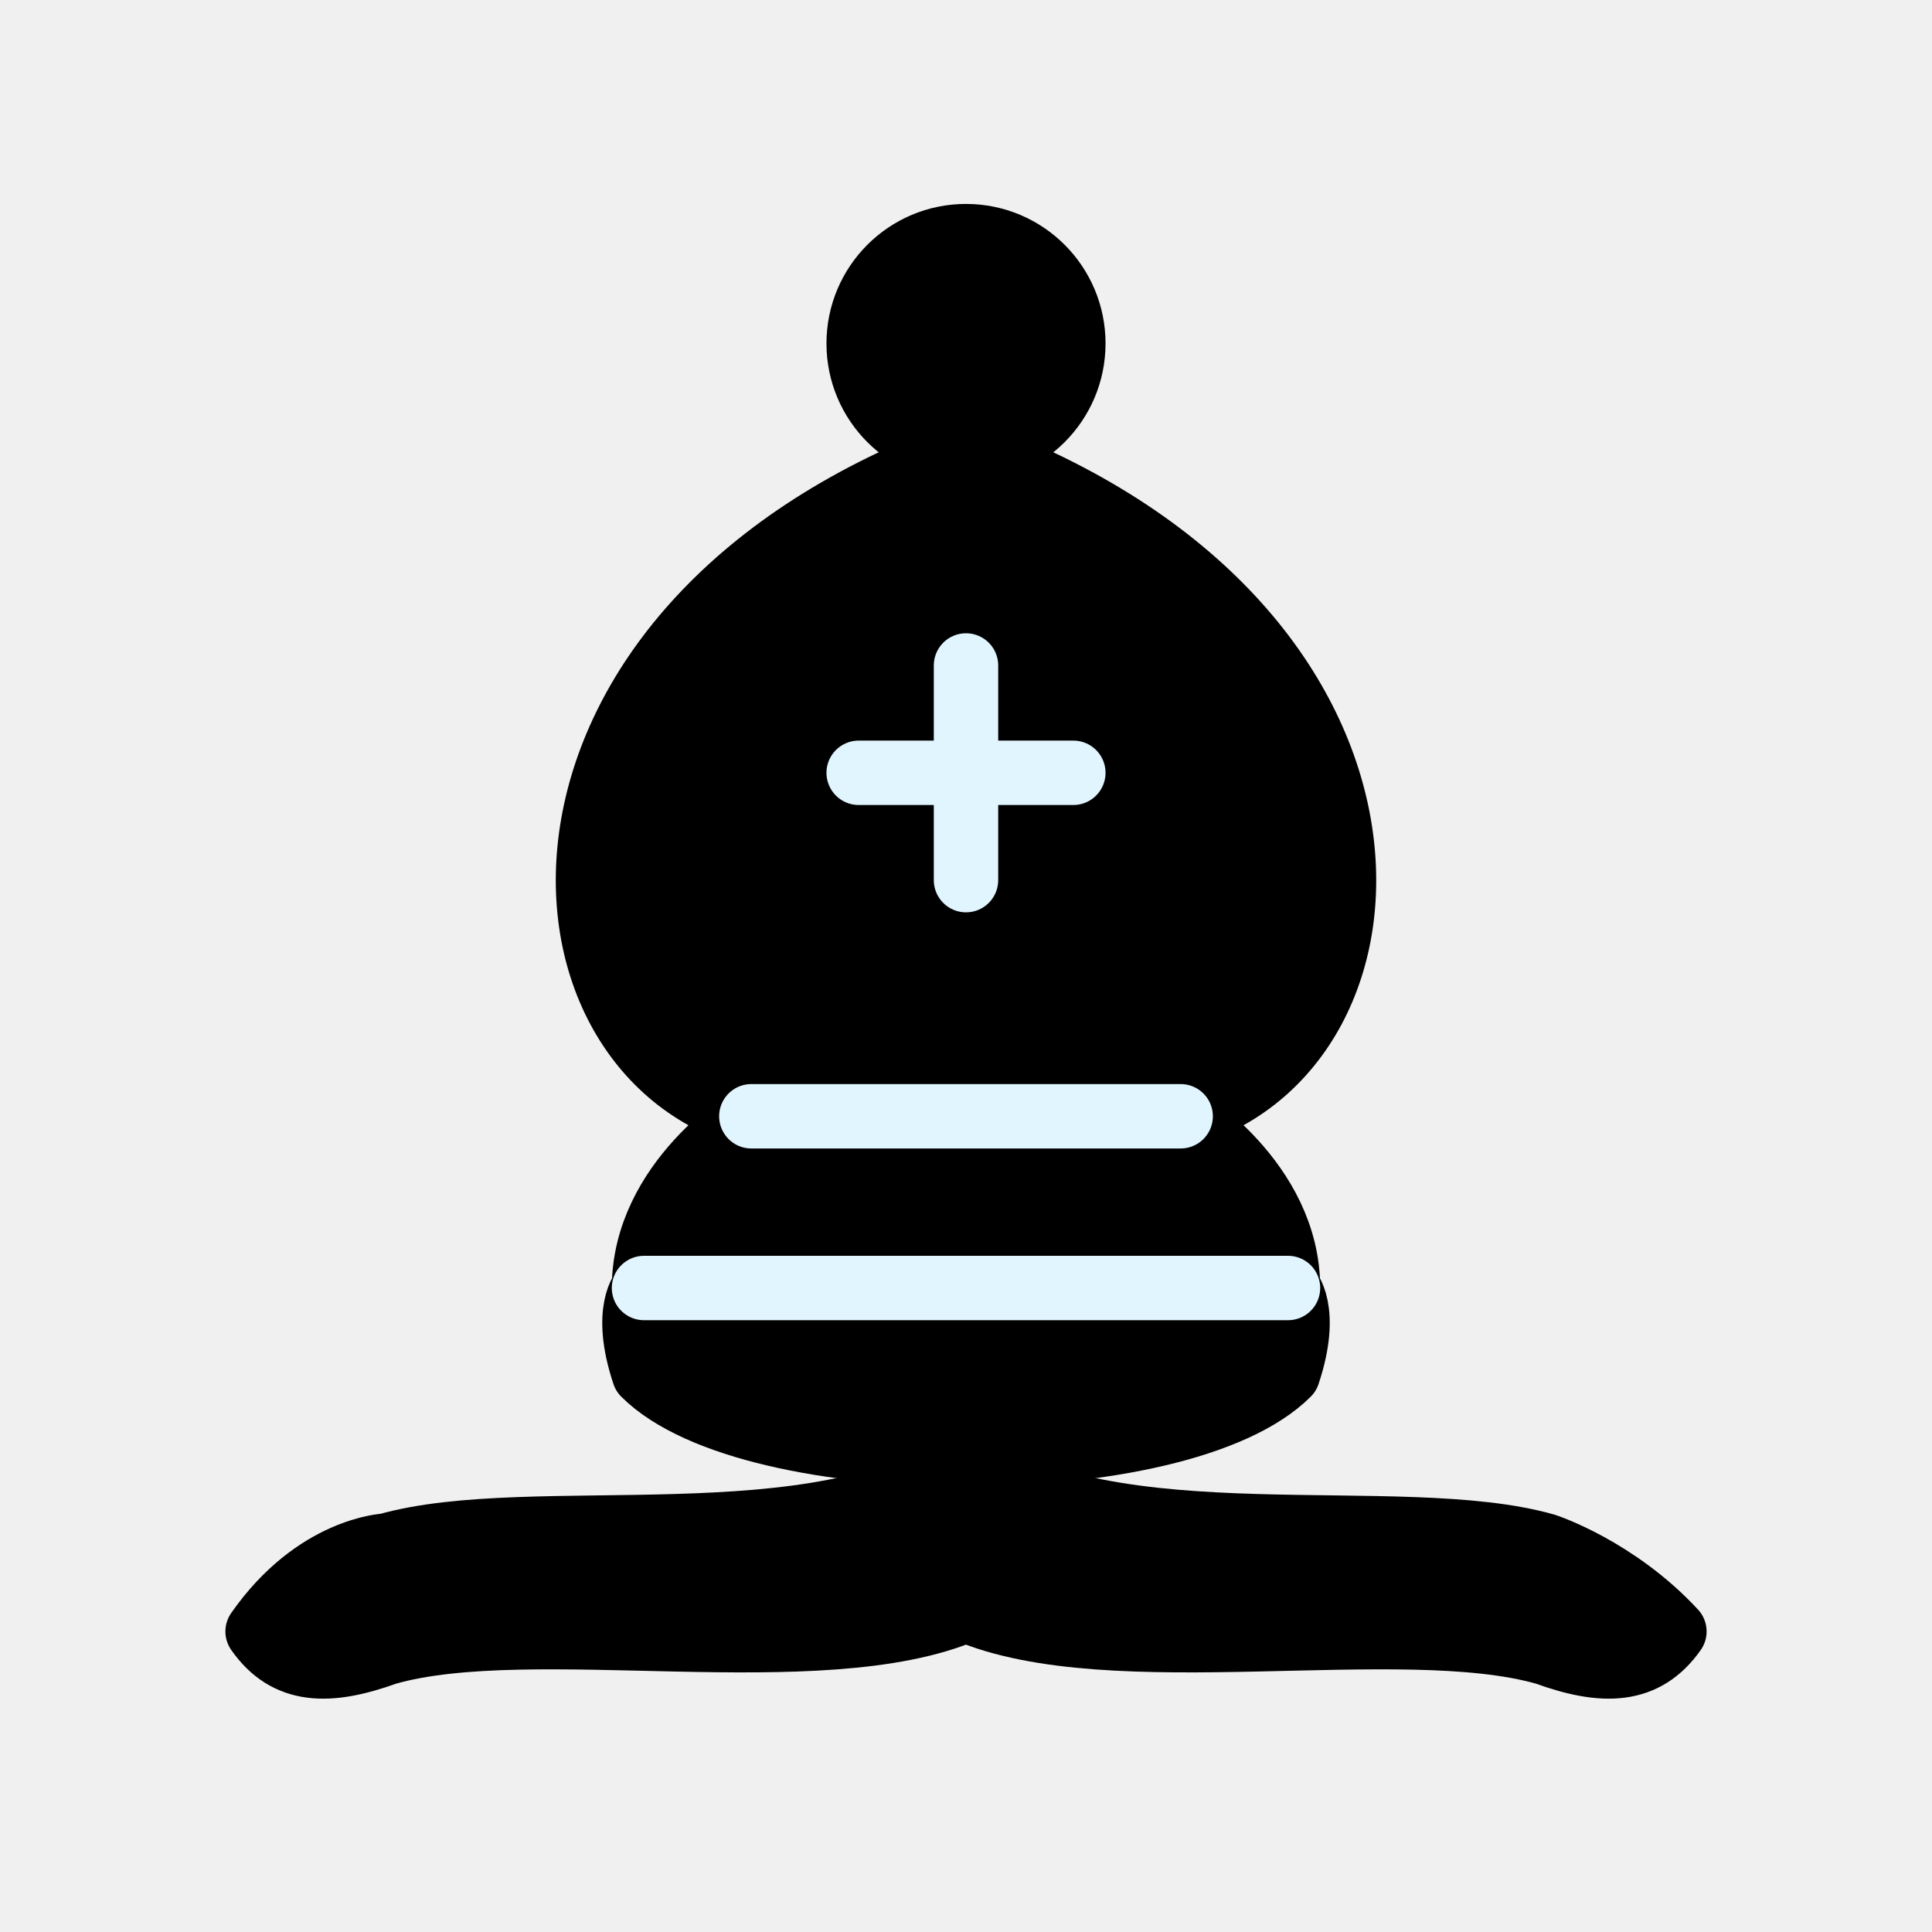
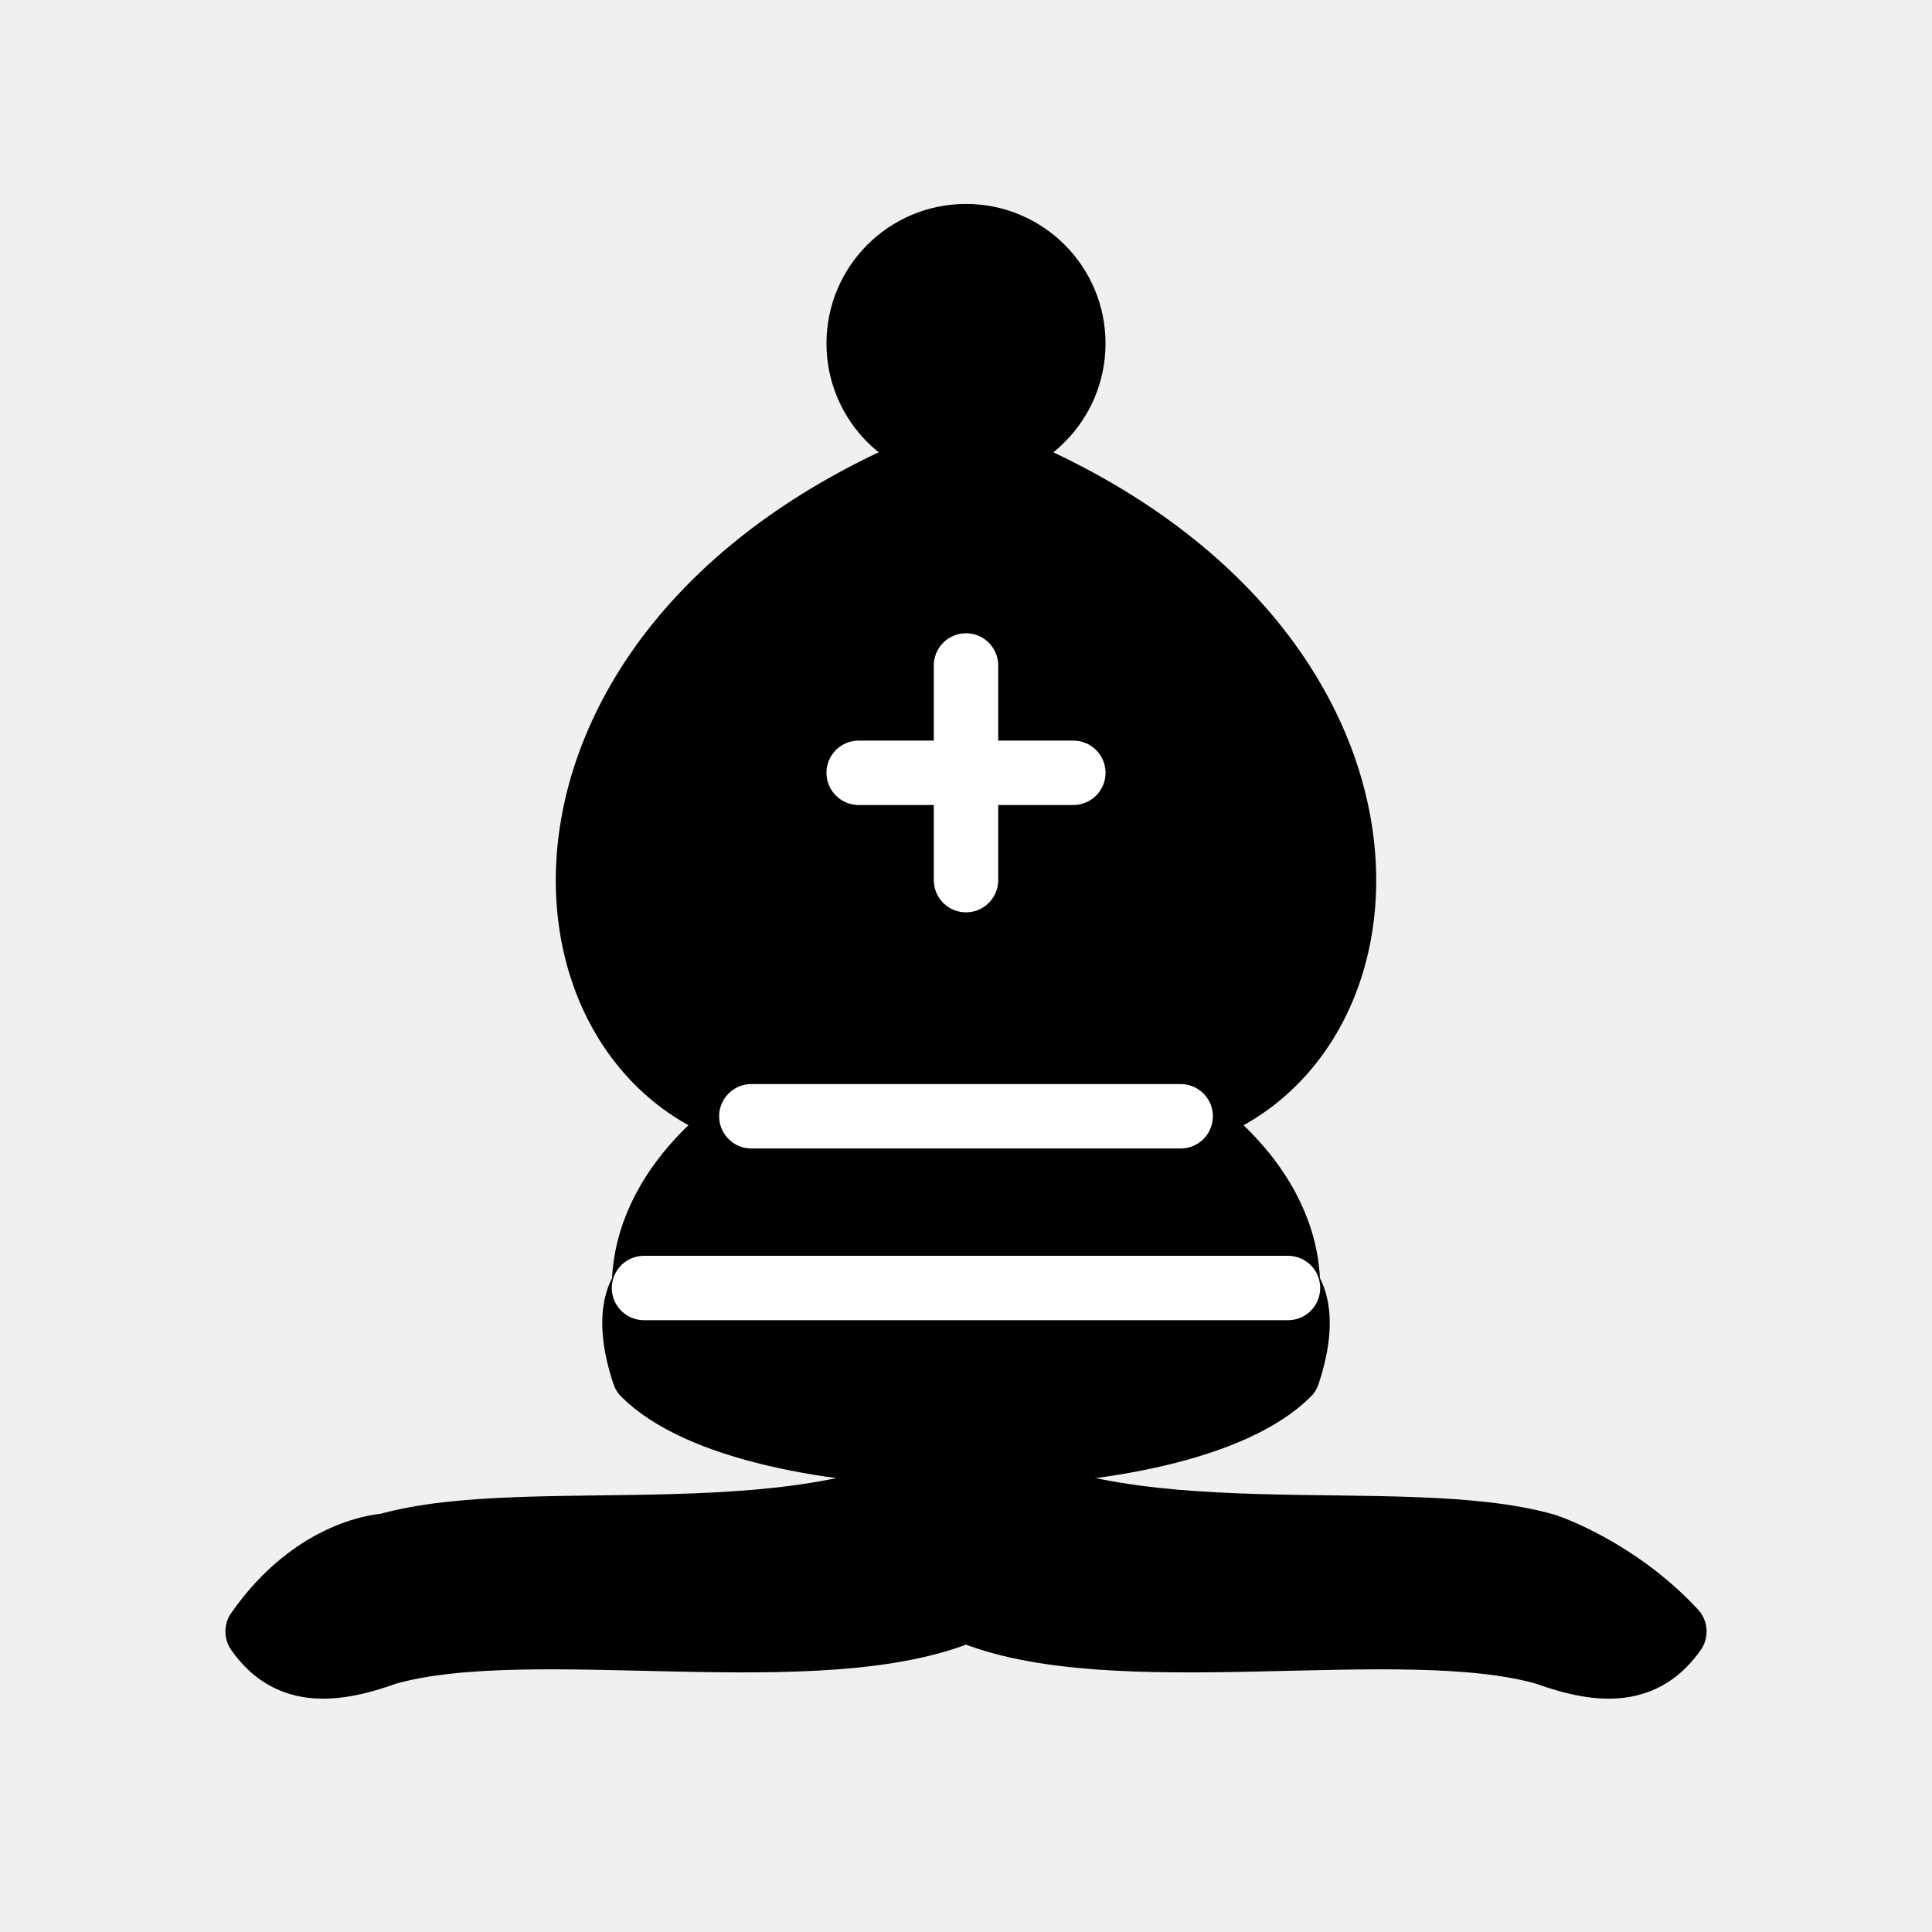
<svg xmlns="http://www.w3.org/2000/svg" version="1.1" width="45" height="45">
  <g style="opacity:1; fill:none; fill-rule:evenodd; fill-opacity:1; stroke:#000000; stroke-width:1.5; stroke-linecap:round; stroke-linejoin:round; stroke-miterlimit:4; stroke-dasharray:none; stroke-opacity:1;">
    <g style="fill:#000000; stroke:#000000; stroke-linecap:butt;">
      <path d="M 9,36 C 12.39,35.03 19.11,36.43 22.5,34 C 25.89,36.43 32.61,35.03 36,36 C 36,36 37.65,36.54 39,38 C 38.32,38.97 37.35,38.99 36,38.5 C 32.61,37.53 25.89,38.96 22.5,37.5 C 19.11,38.96 12.39,37.53 9,38.5 C 7.646,38.99 6.677,38.97 6,38 C 7.354,36.06 9,36 9,36 z" />
      <path d="M 15,32 C 17.5,34.5 27.5,34.5 30,32 C 30.5,30.5 30,30 30,30 C 30,27.5 27.5,26 27.5,26 C 33,24.5 33.5,14.5 22.5,10.5 C 11.5,14.5 12,24.5 17.5,26 C 17.5,26 15,27.5 15,30 C 15,30 14.5,30.5 15,32 z" />
      <path d="M 25 8 A 2.5 2.5 0 1 1  20,8 A 2.5 2.5 0 1 1  25 8 z" />
    </g>
-     <path d="M 17.5,26 L 27.5,26 M 15,30 L 30,30 M 22.5,15.5 L 22.5,20.5 M 20,18 L 25,18" style="fill:none; stroke:#E1F5FE; stroke-linejoin:miter;" />
+     <path d="M 17.5,26 L 27.5,26 M 15,30 L 30,30 M 22.5,15.5 L 22.5,20.5 M 20,18 L 25,18" style="fill:none; stroke:#FFFFFF; stroke-linejoin:miter;" />
  </g>
</svg>
